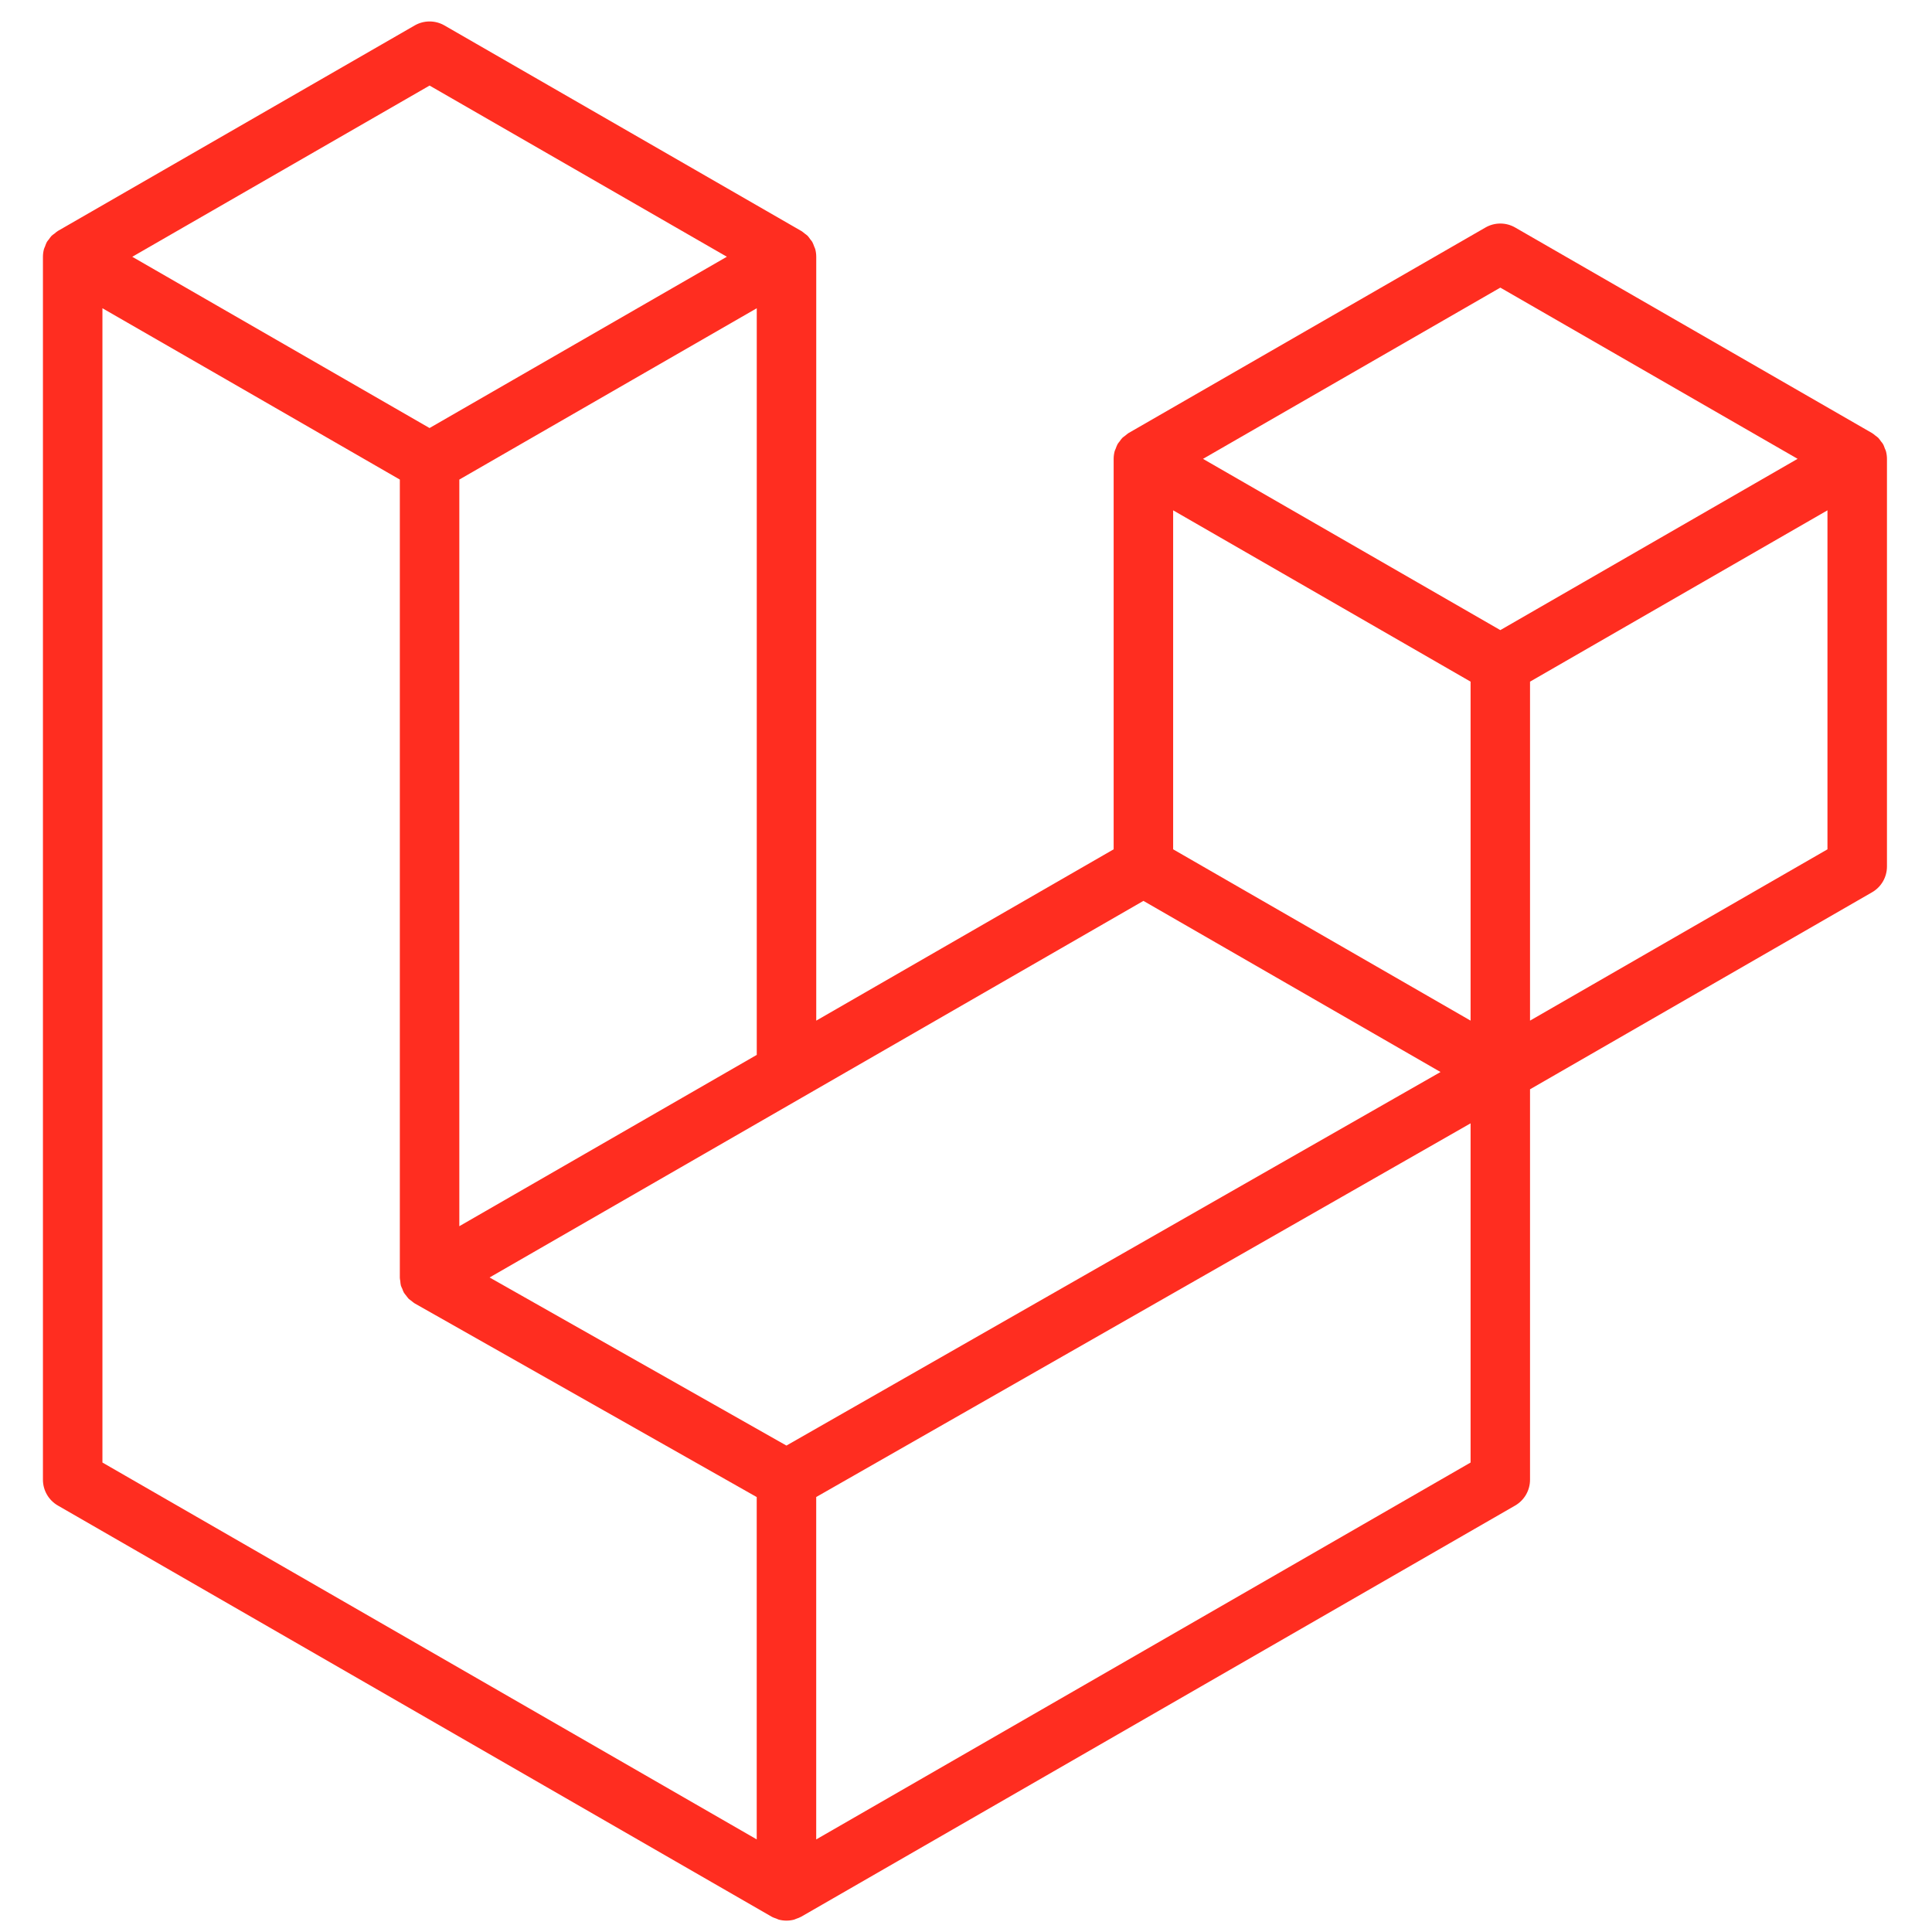
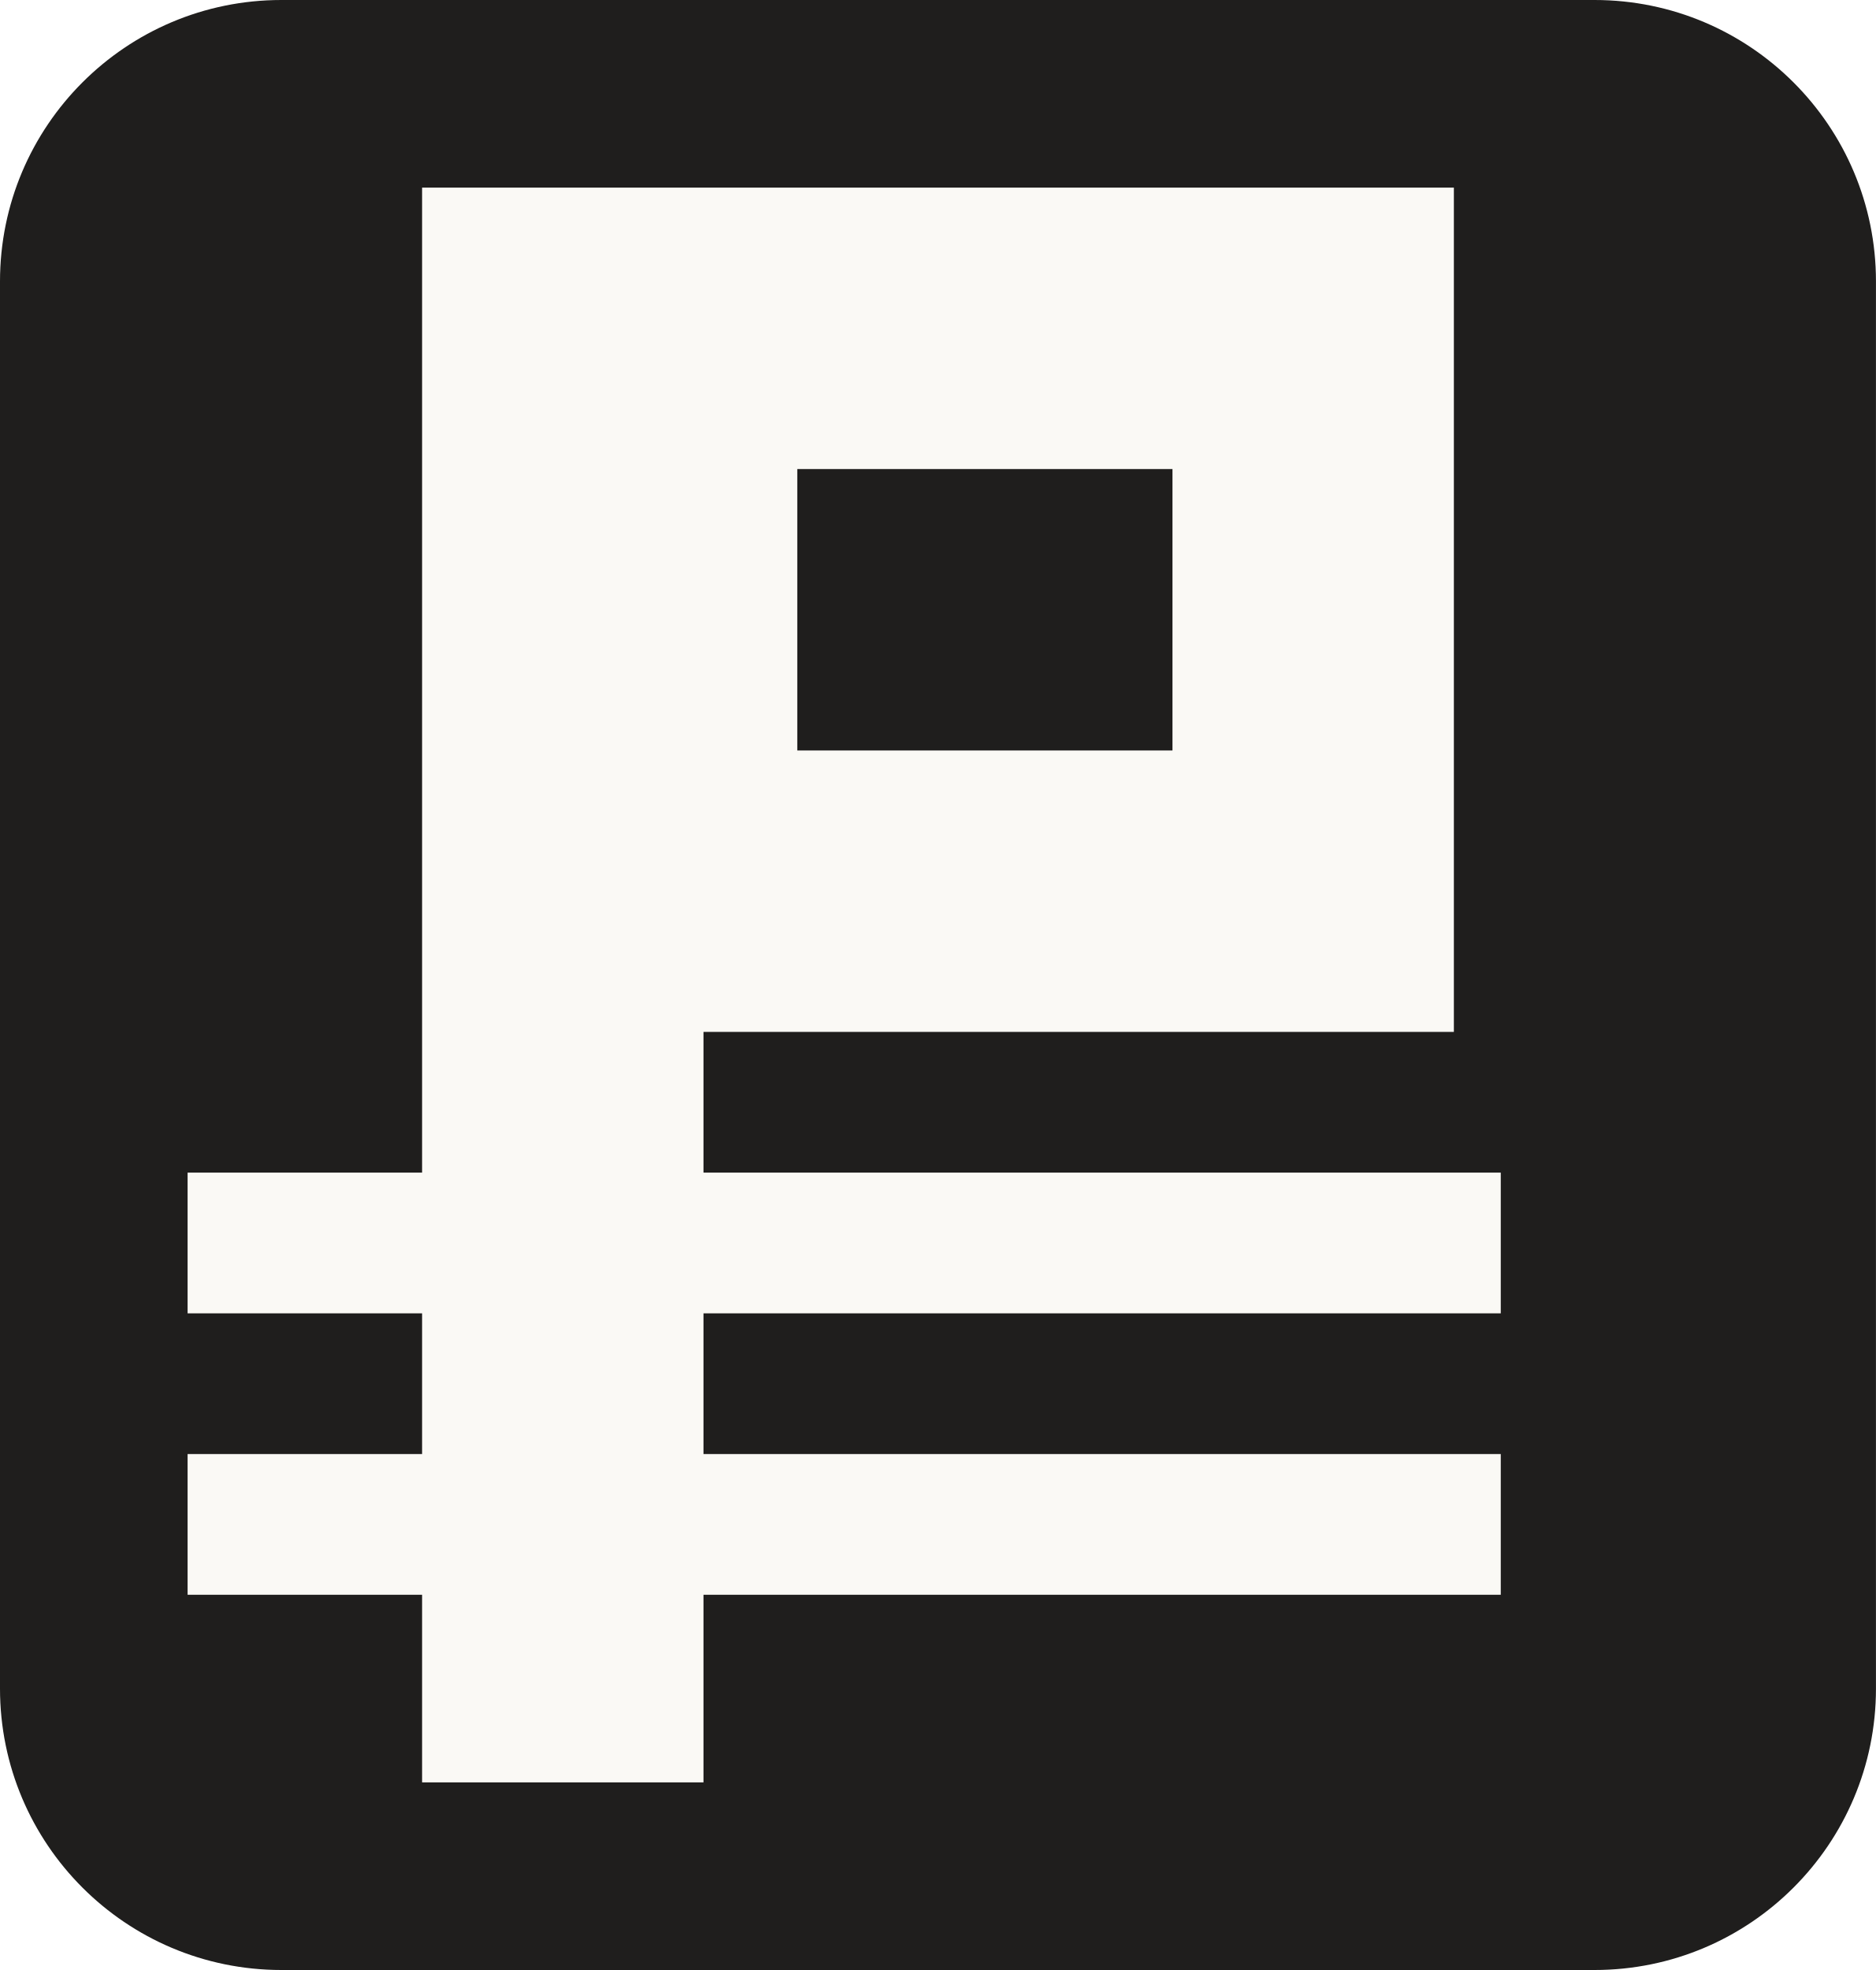
- <svg xmlns="http://www.w3.org/2000/svg" width="166" height="166" viewBox="0 0 166 166" fill="none">
-   <path fill-rule="evenodd" clip-rule="evenodd" d="M162.041 38.759C162.099 38.977 162.129 39.201 162.13 39.426V74.452C162.13 74.902 162.011 75.344 161.786 75.733C161.561 76.122 161.237 76.444 160.847 76.668L131.462 93.594V127.141C131.462 128.054 130.977 128.897 130.186 129.357L68.847 164.683C68.707 164.763 68.554 164.814 68.401 164.868C68.343 164.887 68.289 164.922 68.228 164.938C67.8 165.051 67.349 165.051 66.92 164.938C66.85 164.919 66.786 164.881 66.719 164.855C66.579 164.804 66.432 164.76 66.298 164.683L4.972 129.357C4.583 129.133 4.259 128.81 4.034 128.421C3.808 128.032 3.69 127.591 3.689 127.141L3.689 22.063C3.689 21.834 3.721 21.61 3.779 21.393C3.798 21.32 3.843 21.253 3.868 21.179C3.916 21.045 3.961 20.908 4.031 20.783C4.079 20.7 4.149 20.633 4.206 20.557C4.28 20.454 4.347 20.349 4.433 20.26C4.506 20.186 4.602 20.132 4.685 20.068C4.778 19.992 4.861 19.909 4.966 19.848L35.633 2.185C36.022 1.961 36.462 1.844 36.91 1.844C37.358 1.844 37.798 1.961 38.186 2.185L68.851 19.848H68.857C68.959 19.912 69.045 19.992 69.138 20.065C69.221 20.129 69.313 20.186 69.387 20.257C69.476 20.349 69.54 20.454 69.616 20.557C69.671 20.633 69.744 20.7 69.789 20.783C69.862 20.911 69.904 21.045 69.955 21.179C69.98 21.253 70.025 21.32 70.044 21.396C70.103 21.614 70.133 21.838 70.133 22.063V87.694L95.686 72.974V39.423C95.686 39.2 95.718 38.973 95.775 38.759C95.798 38.683 95.839 38.615 95.865 38.542C95.916 38.408 95.96 38.271 96.031 38.146C96.079 38.063 96.149 37.996 96.203 37.92C96.279 37.818 96.343 37.712 96.433 37.623C96.506 37.549 96.599 37.495 96.681 37.431C96.777 37.355 96.86 37.272 96.962 37.211L127.633 19.548C128.021 19.324 128.461 19.206 128.91 19.206C129.358 19.206 129.798 19.324 130.186 19.548L160.85 37.211C160.959 37.275 161.042 37.355 161.137 37.428C161.217 37.492 161.31 37.549 161.383 37.62C161.473 37.712 161.536 37.818 161.613 37.92C161.67 37.996 161.741 38.063 161.785 38.146C161.859 38.271 161.9 38.408 161.951 38.542C161.98 38.615 162.021 38.683 162.041 38.759ZM157.018 72.974V43.848L146.287 50.028L131.462 58.568V87.694L157.021 72.974H157.018ZM126.354 125.663V96.518L111.771 104.85L70.13 128.626V158.046L126.354 125.663ZM8.801 26.485V125.663L65.018 158.043V128.629L35.649 112L35.64 111.994L35.627 111.988C35.528 111.93 35.445 111.847 35.353 111.777C35.273 111.713 35.18 111.662 35.11 111.592L35.104 111.582C35.021 111.502 34.963 111.403 34.893 111.314C34.829 111.228 34.753 111.154 34.702 111.065L34.699 111.055C34.641 110.96 34.606 110.845 34.565 110.736C34.523 110.64 34.469 110.551 34.443 110.449C34.411 110.328 34.405 110.197 34.392 110.072C34.379 109.976 34.354 109.881 34.354 109.785V109.778V41.205L19.532 32.662L8.801 26.485ZM36.913 7.35L11.364 22.063L36.907 36.777L62.453 22.06L36.907 7.35H36.913ZM50.2 99.174L65.022 90.637V26.485L54.291 32.665L39.466 41.205V105.357L50.2 99.174ZM128.91 24.713L103.363 39.426L128.91 54.14L154.453 39.423L128.91 24.713ZM126.354 58.568L111.529 50.028L100.798 43.848V72.974L115.619 81.511L126.354 87.694V58.568ZM67.571 124.205L105.042 102.803L123.772 92.109L98.245 77.405L68.854 94.334L42.066 109.762L67.571 124.205Z" fill="#FF2D20" />
+ <svg xmlns="http://www.w3.org/2000/svg" viewBox="0 0 40 42">
+   <rect width="40" height="42" rx="6" fill="#1F1E1D" />
+   <g fill="#FAF9F5">
+     <path fill-rule="evenodd" clip-rule="evenodd" d="M9 4h22v18H15v16H9V4zm8 6v6h8v-6h-8z" />
+     <path d="M4 25h28v3H4v-3zm0 6h28v3H4v-3z" />
+   </g>
</svg>
